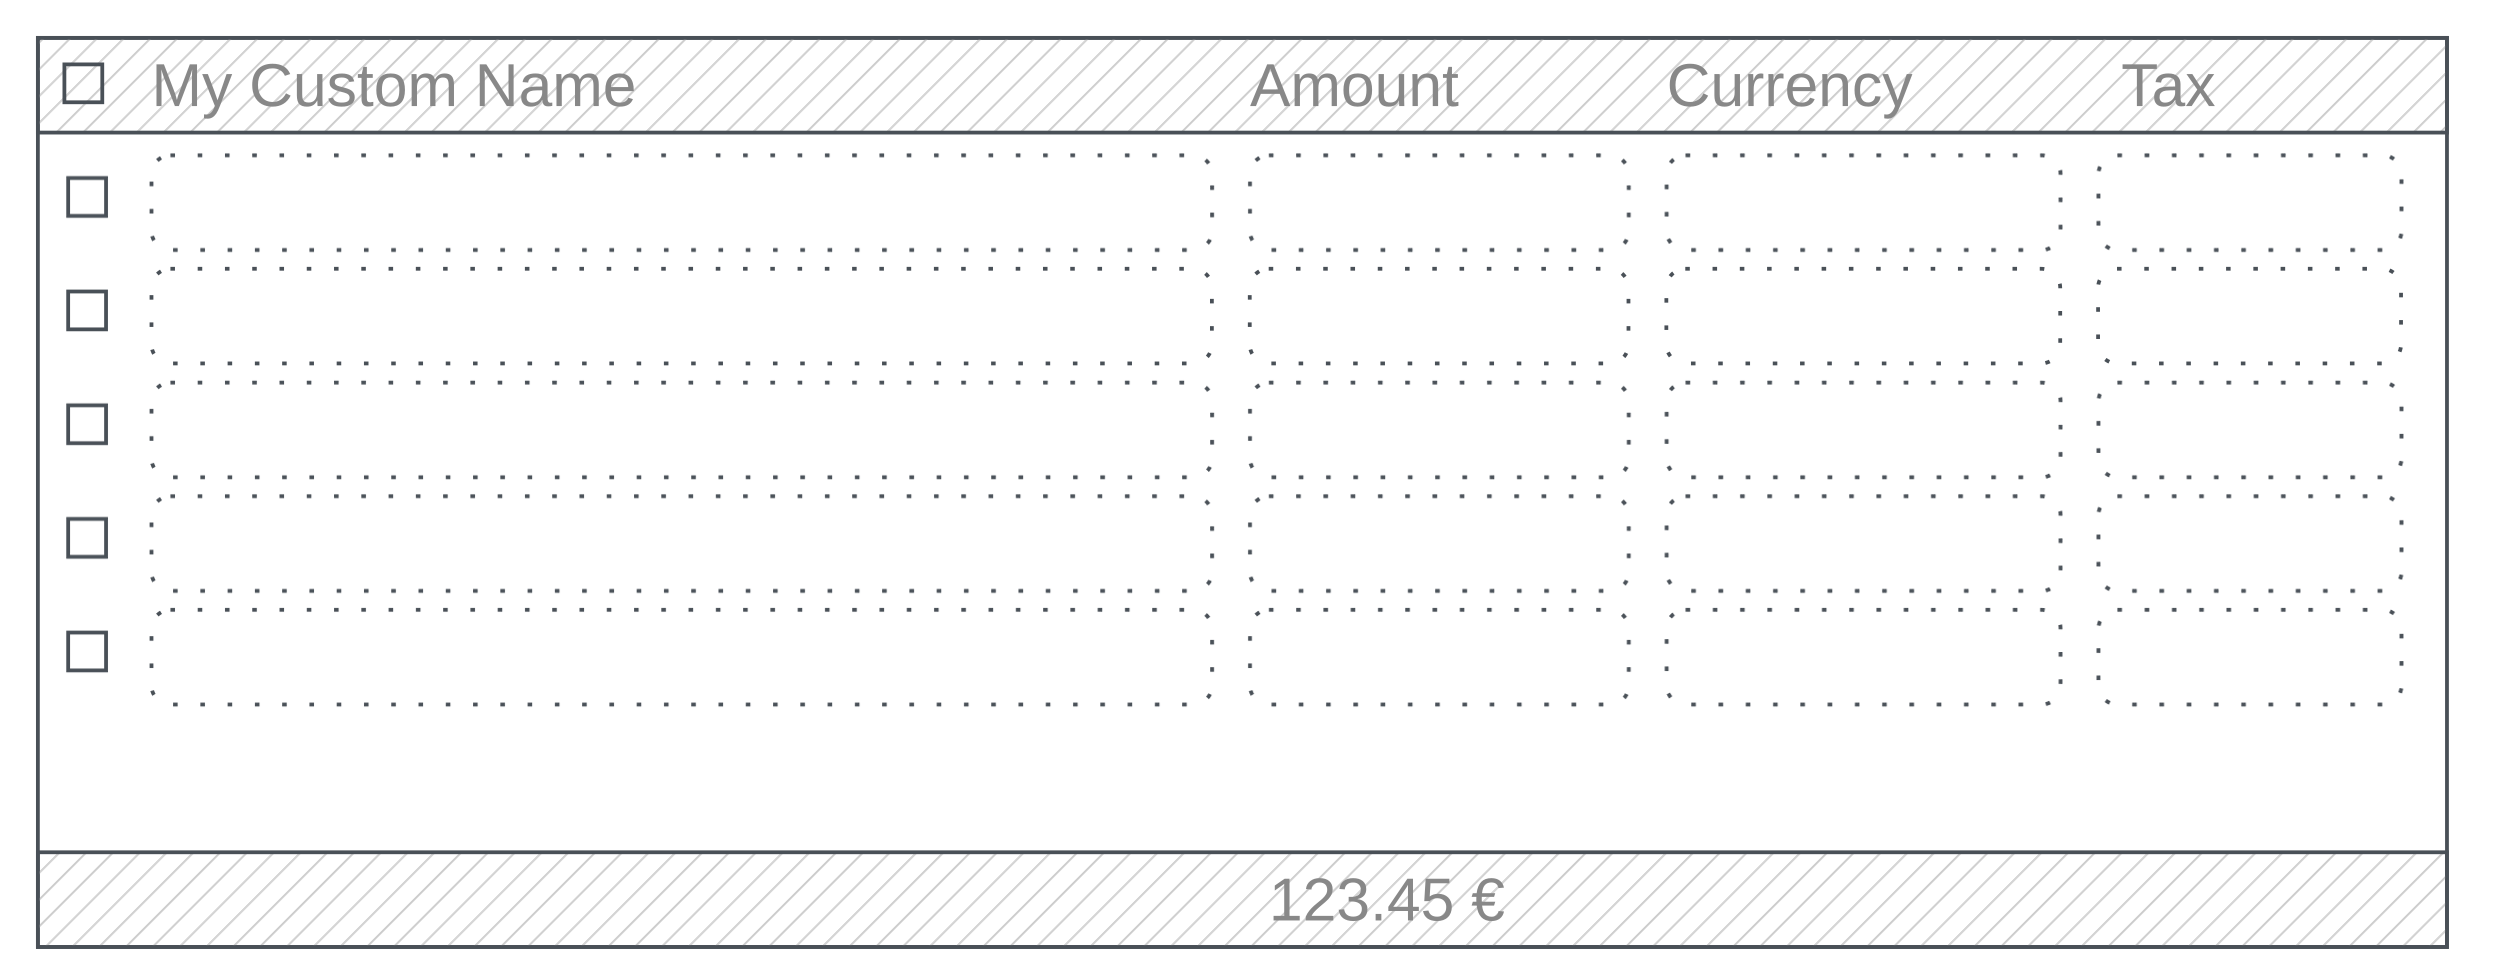
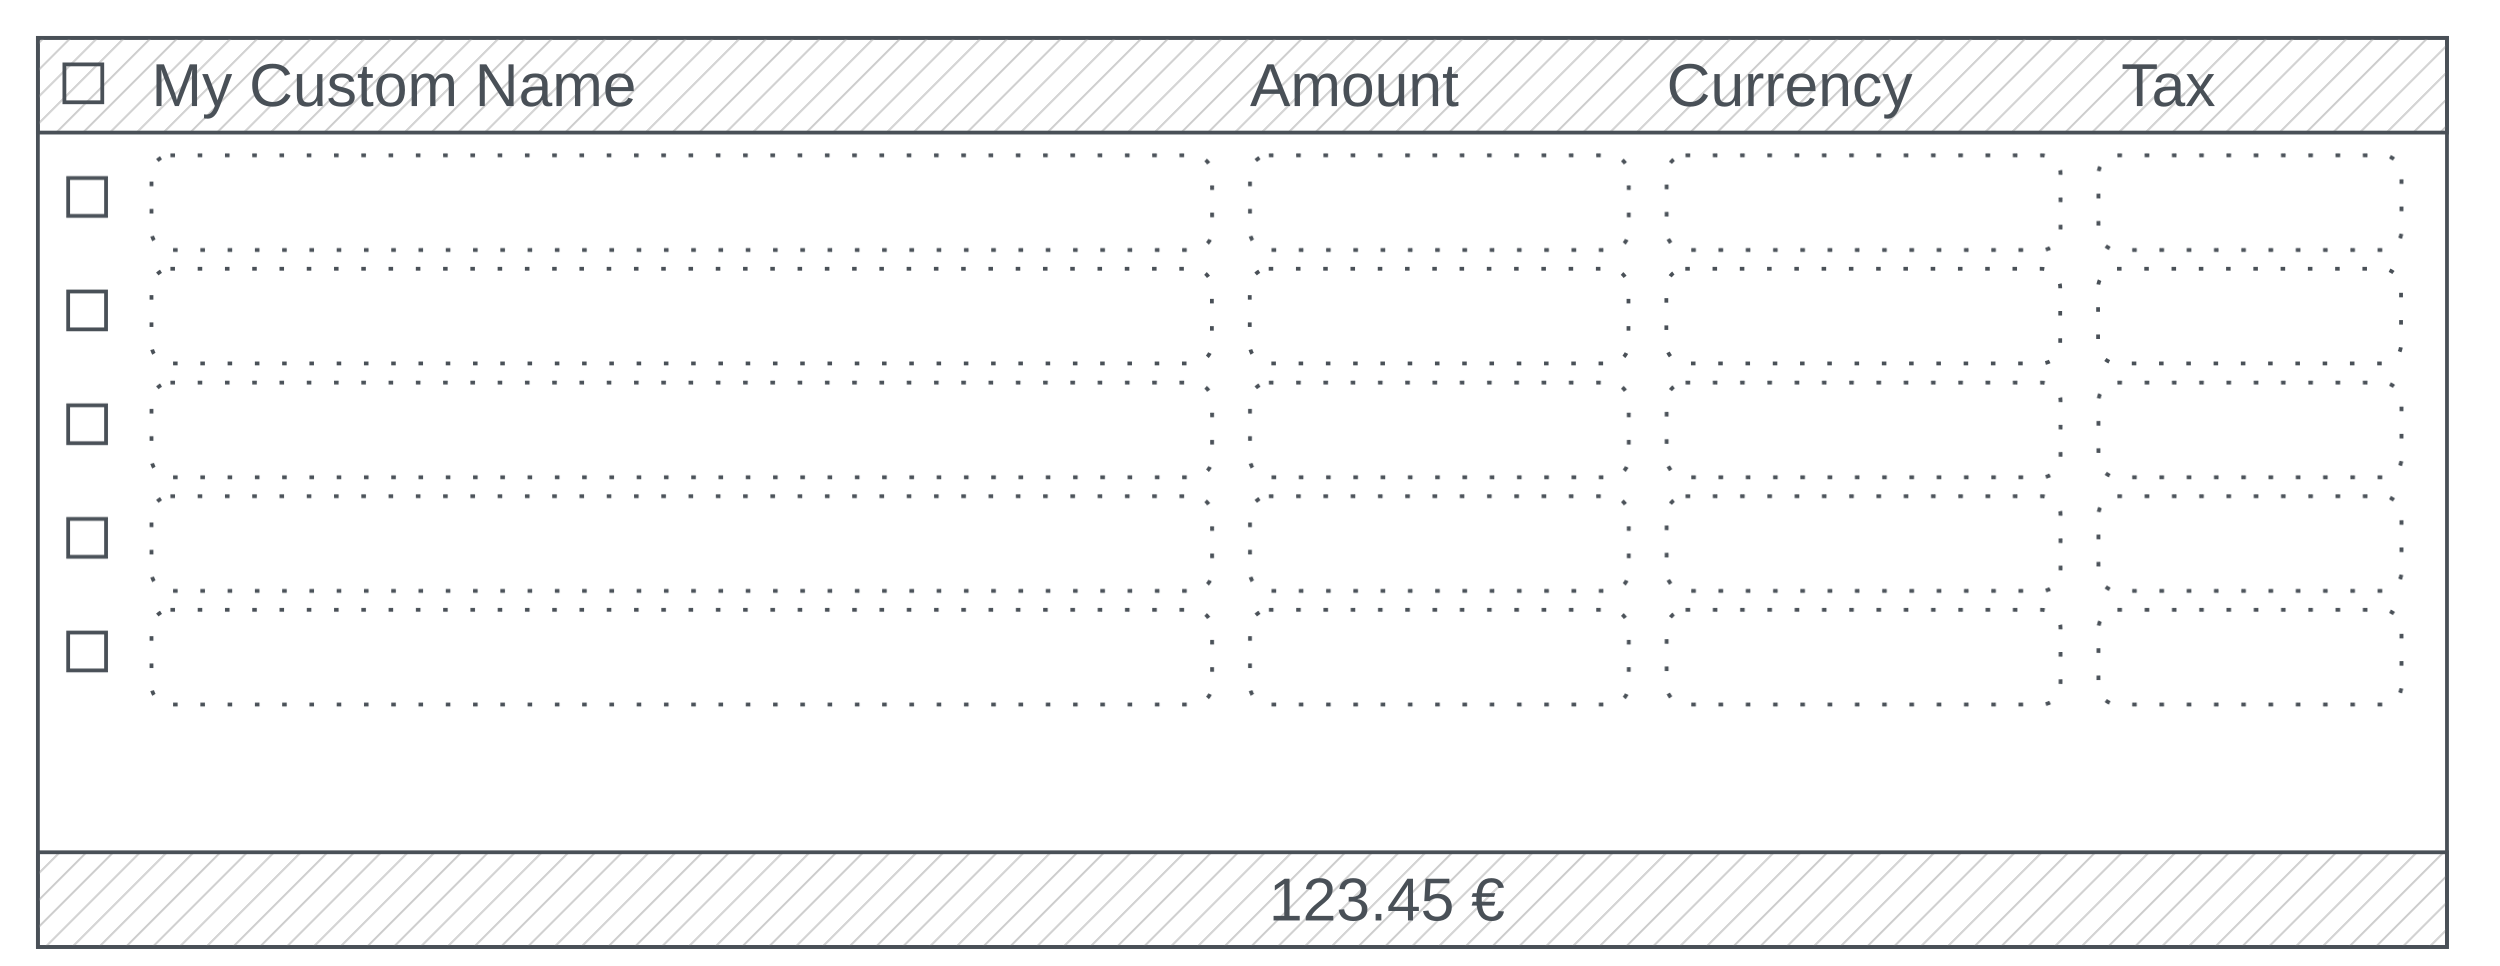
<svg xmlns="http://www.w3.org/2000/svg" version="1.1" viewBox="0 0 660 255" width="660" height="255">
  <defs>
    <pattern id="diagonalHatch" width="5" height="5" patternTransform="rotate(45 0 0)" patternUnits="userSpaceOnUse">
      <line x1="0" y1="0" x2="0" y2="5" stroke="#cccccc" stroke-width="1" />
    </pattern>
    <pattern id="line" width="700" height="28" patternUnits="userSpaceOnUse">
      <g transform="translate(0 0)" fill="none" stroke="#495057" stroke-width="1">
        <rect x="18" y="7" width="10" height="10" />
        <rect x="40" y="1" rx="5" ry="5" width="280" height="25" stroke-dasharray="1.2 6" />
        <rect x="330" y="1" rx="5" ry="5" width="100" height="25" stroke-dasharray="1.2 6" />
        <rect x="440" y="1" rx="5" ry="5" width="104" height="25" stroke-dasharray="1.2 6" />
        <rect x="554" y="1" rx="5" ry="5" width="80" height="25" stroke-dasharray="1.2 6" />
      </g>
    </pattern>
  </defs>
  <g font-family="Arial" font-size="16px" direction="ltr" fill="none" stroke="#495057" stroke-width="0">
    <rect x="10" y="10" width="636" height="240" stroke-width="1" />
    <rect x="10" y="10" width="636" height="25" fill="url(#diagonalHatch)" stroke-width="1" />
    <rect x="17" y="17" width="10" height="10" stroke-width="1" />
-     <text x="40" y="28" fill="#888888">My Custom Name</text>
-     <text x="330" y="28" fill="#888888">Amount</text>
-     <text x="440" y="28" fill="#888888">Currency</text>
-     <text x="560" y="28" fill="#888888">Tax</text>
+     <text x="40" y="28" fill="#495057">My Custom Name</text>
+     <text x="330" y="28" fill="#495057">Amount</text>
+     <text x="440" y="28" fill="#495057">Currency</text>
+     <text x="560" y="28" fill="#495057">Tax</text>
    <rect transform="translate(0 40)" width="700" height="28" fill="url(#line)" />
    <rect transform="translate(0 70)" width="700" height="28" fill="url(#line)" />
    <rect transform="translate(0 100)" width="700" height="28" fill="url(#line)" />
    <rect transform="translate(0 130)" width="700" height="28" fill="url(#line)" />
    <rect transform="translate(0 160)" width="700" height="28" fill="url(#line)" />
    <rect x="10" y="225" width="636" height="25" fill="url(#diagonalHatch)" stroke-width="1" />
-     <text x="335" y="243" fill="#888888">123.45 €</text>
+     <text x="335" y="243" fill="#495057">123.45 €</text>
  </g>
</svg>
